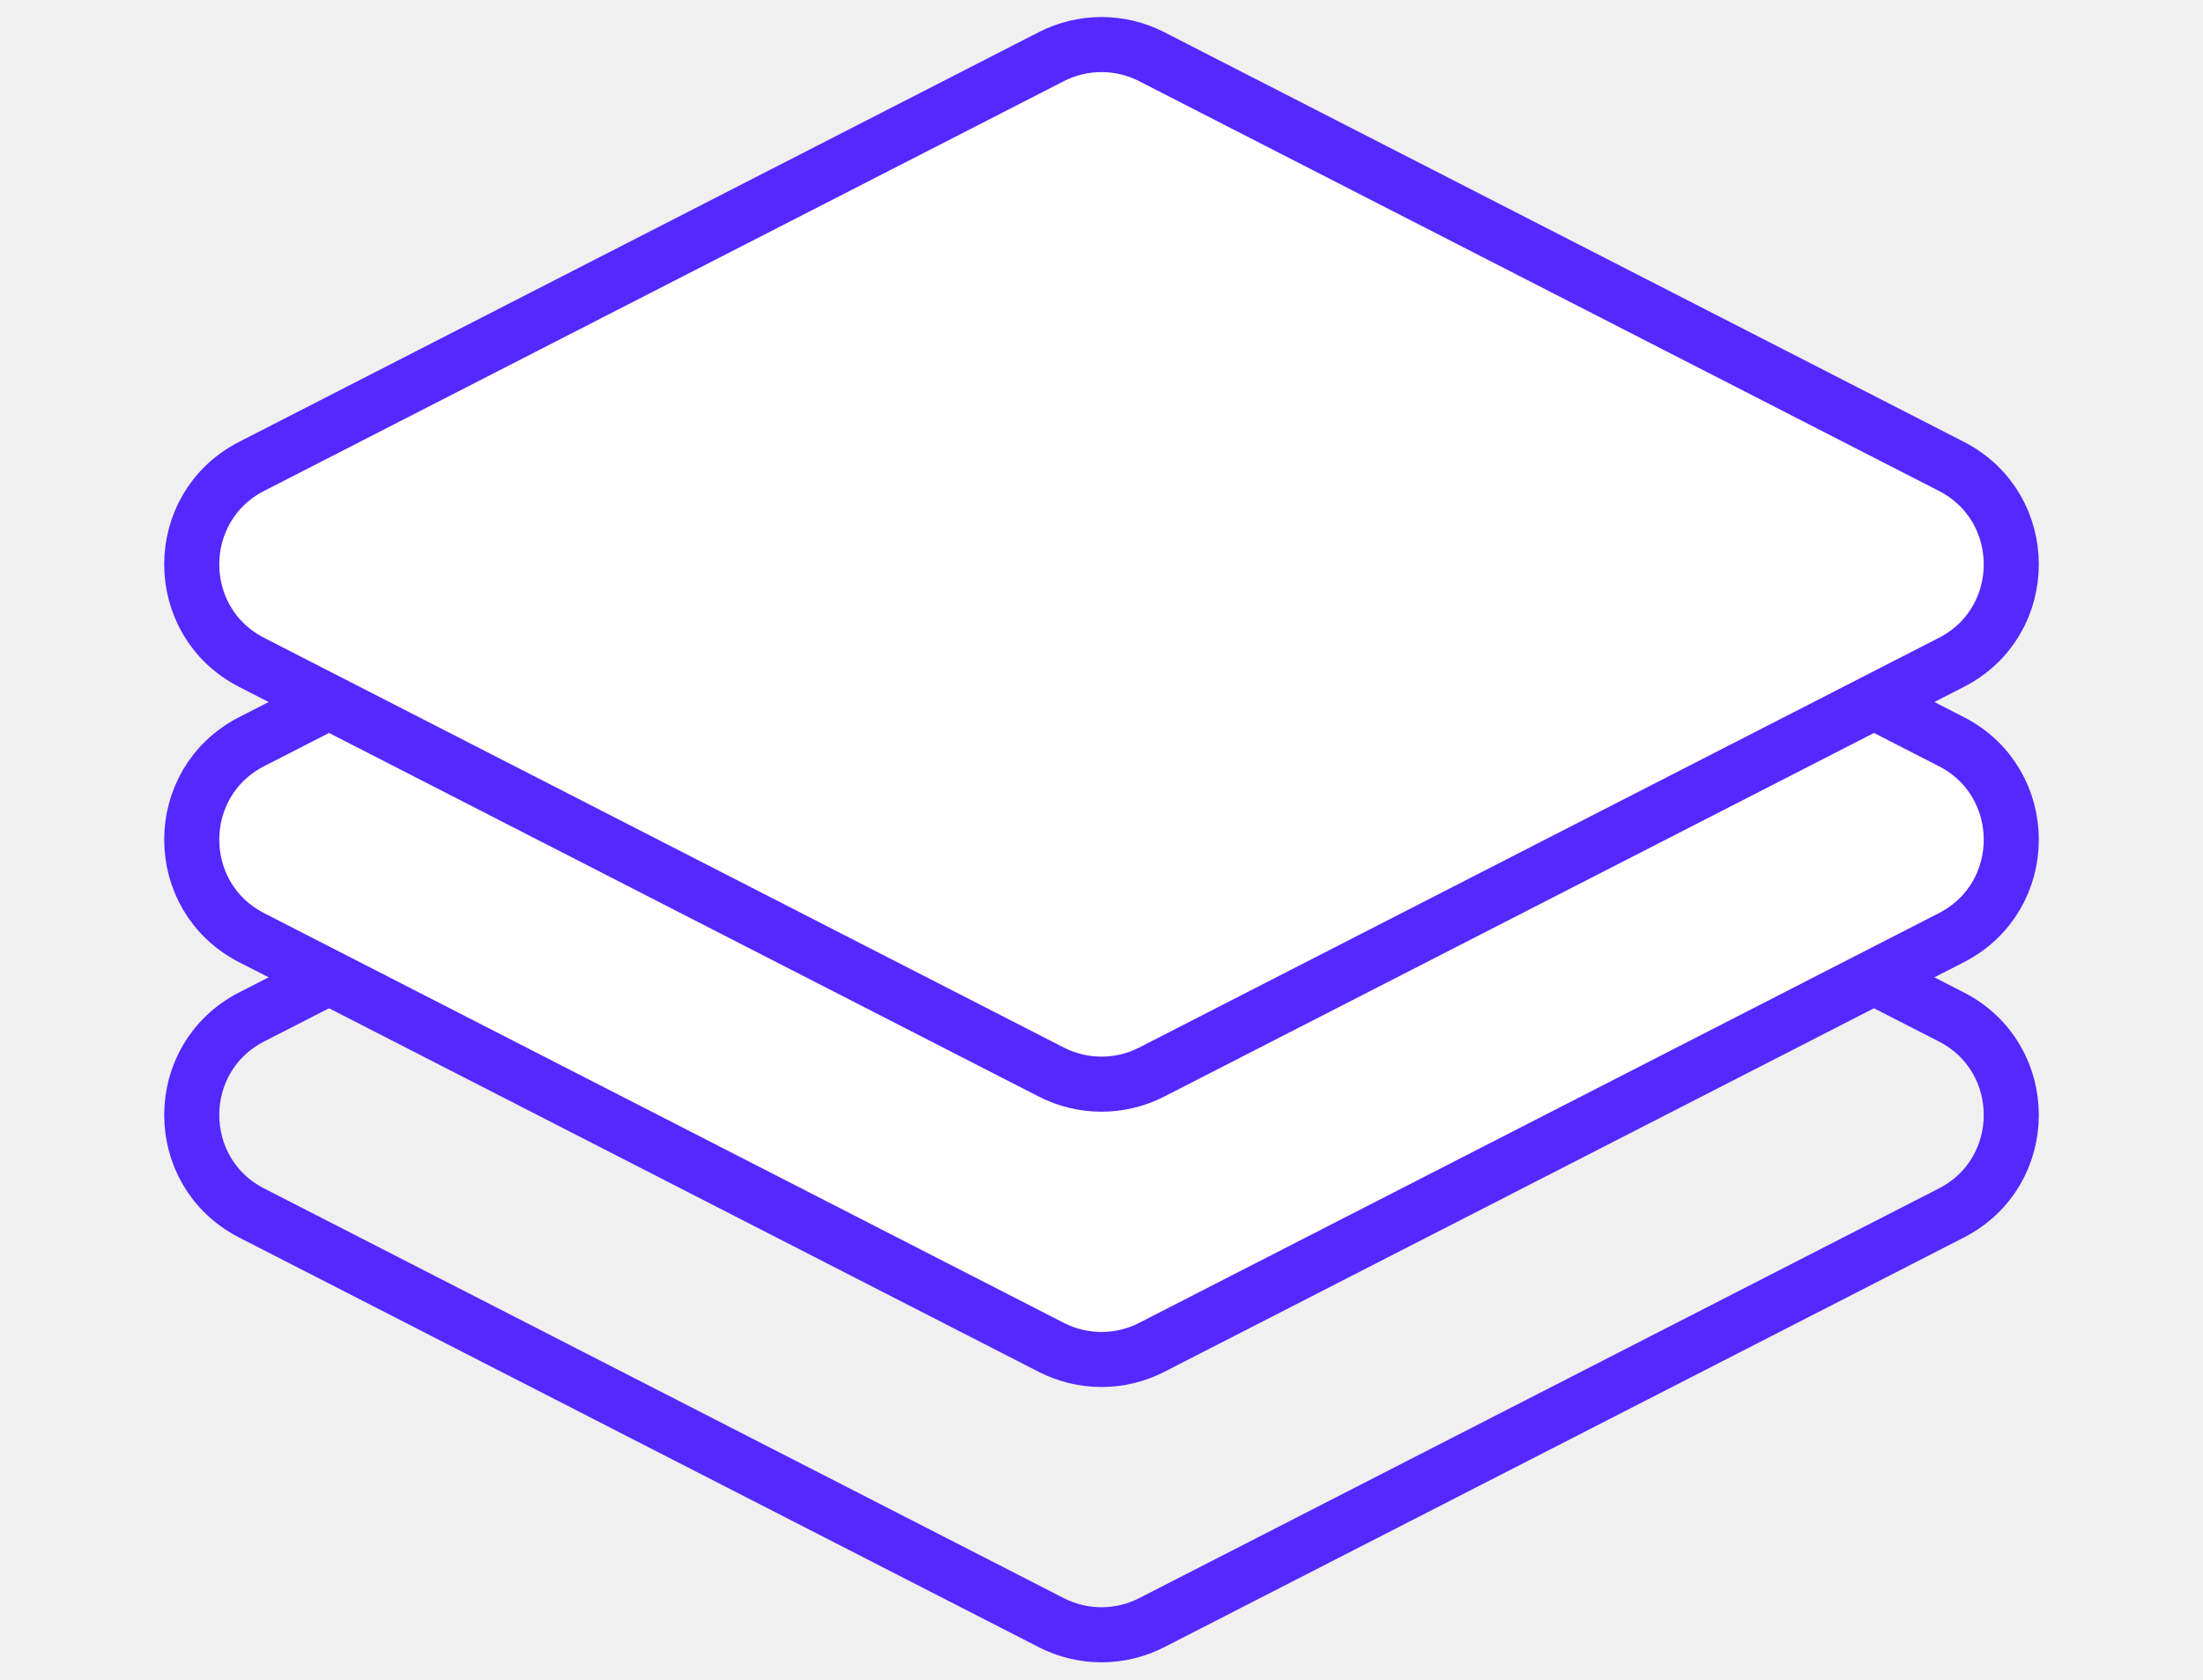
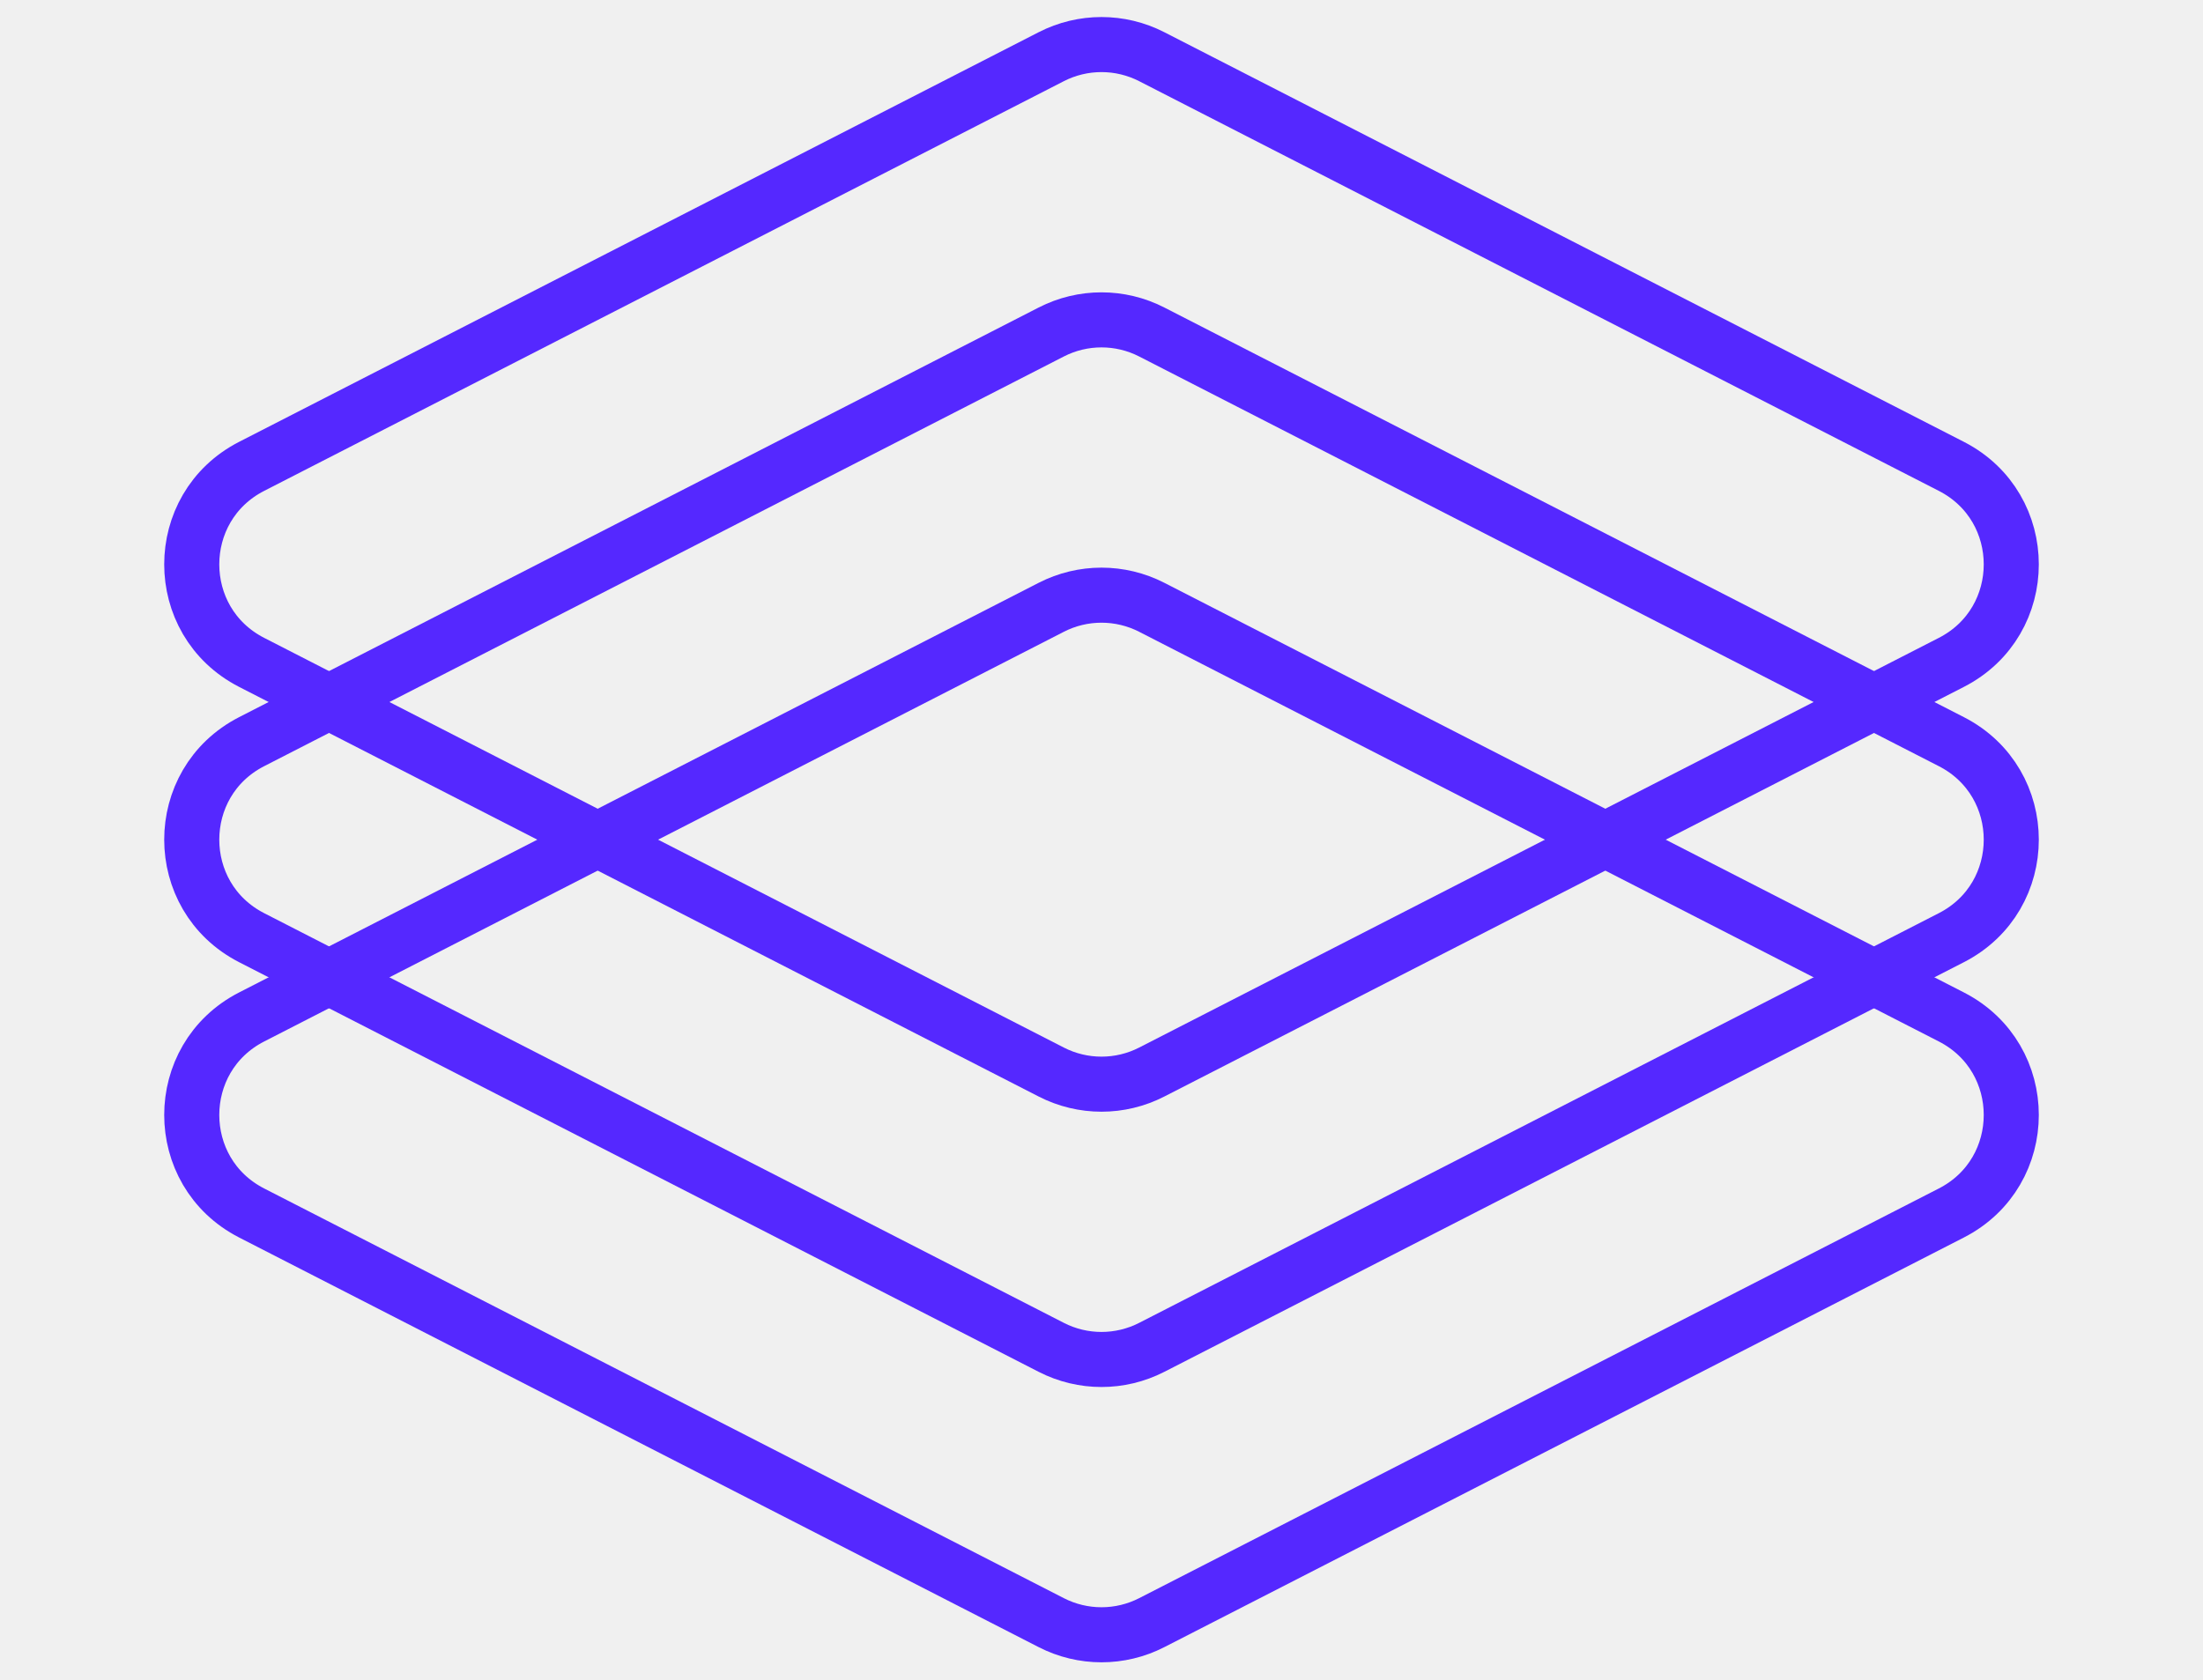
<svg xmlns="http://www.w3.org/2000/svg" width="80" height="61" viewBox="0 0 80 61" fill="none">
  <path d="M38.176 22.059C39.321 21.472 40.679 21.472 41.824 22.059L70.862 36.94C73.763 38.427 73.763 42.573 70.862 44.06L41.824 58.941C40.679 59.528 39.321 59.528 38.176 58.941L9.138 44.06C6.238 42.573 6.238 38.427 9.138 36.94L38.176 22.059Z" stroke="#5528FF" stroke-width="2" />
-   <path d="M38.176 12.059C39.321 11.472 40.679 11.472 41.824 12.059L70.862 26.94C73.763 28.427 73.763 32.573 70.862 34.06L41.824 48.941C40.679 49.528 39.321 49.528 38.176 48.941L9.138 34.06C6.238 32.573 6.238 28.427 9.138 26.94L38.176 12.059Z" fill="white" stroke="#5528FF" stroke-width="2" />
-   <path d="M38.176 2.059C39.321 1.472 40.679 1.472 41.824 2.059L70.862 16.94C73.763 18.427 73.763 22.573 70.862 24.06L41.824 38.941C40.679 39.528 39.321 39.528 38.176 38.941L9.138 24.06C6.238 22.573 6.238 18.427 9.138 16.94L38.176 2.059Z" fill="white" stroke="#5528FF" stroke-width="2" />
+   <path d="M38.176 12.059C39.321 11.472 40.679 11.472 41.824 12.059L70.862 26.94C73.763 28.427 73.763 32.573 70.862 34.06L41.824 48.941C40.679 49.528 39.321 49.528 38.176 48.941L9.138 34.06C6.238 32.573 6.238 28.427 9.138 26.94L38.176 12.059Z" stroke="#5528FF" stroke-width="2" />
+   <path d="M38.176 2.059C39.321 1.472 40.679 1.472 41.824 2.059L70.862 16.94C73.763 18.427 73.763 22.573 70.862 24.06L41.824 38.941C40.679 39.528 39.321 39.528 38.176 38.941L9.138 24.06C6.238 22.573 6.238 18.427 9.138 16.94L38.176 2.059Z" stroke="#5528FF" stroke-width="2" />
</svg>
